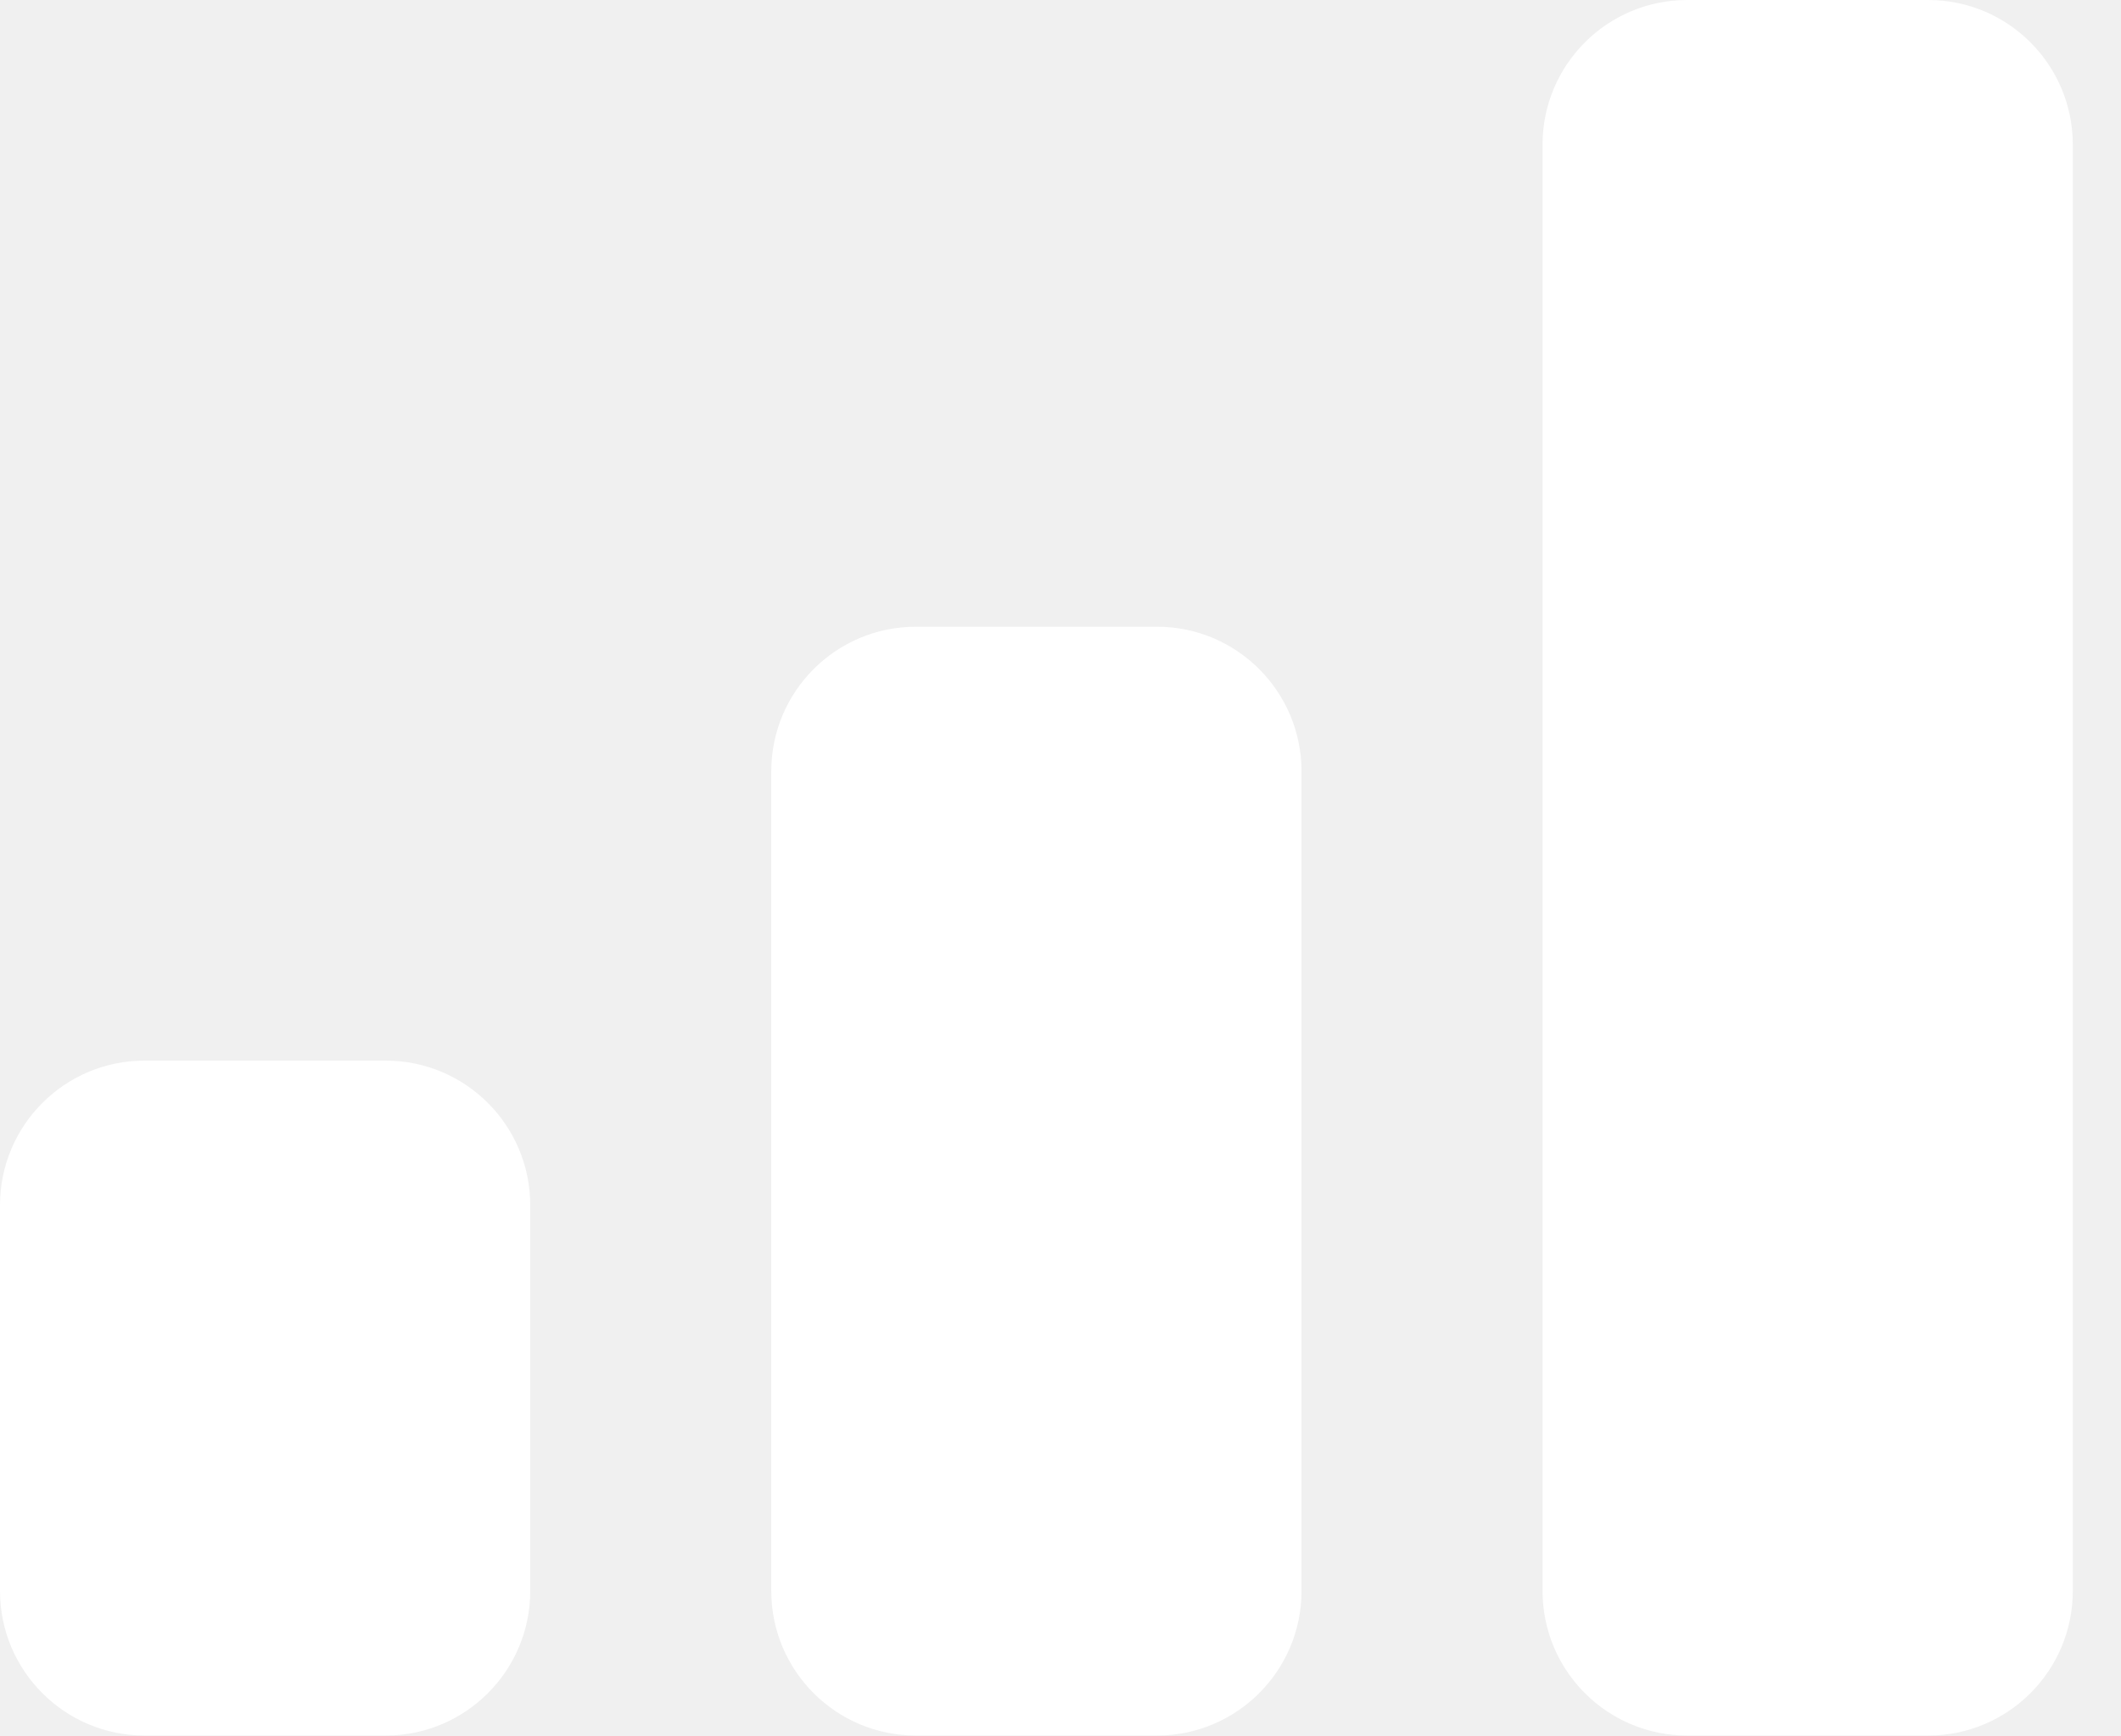
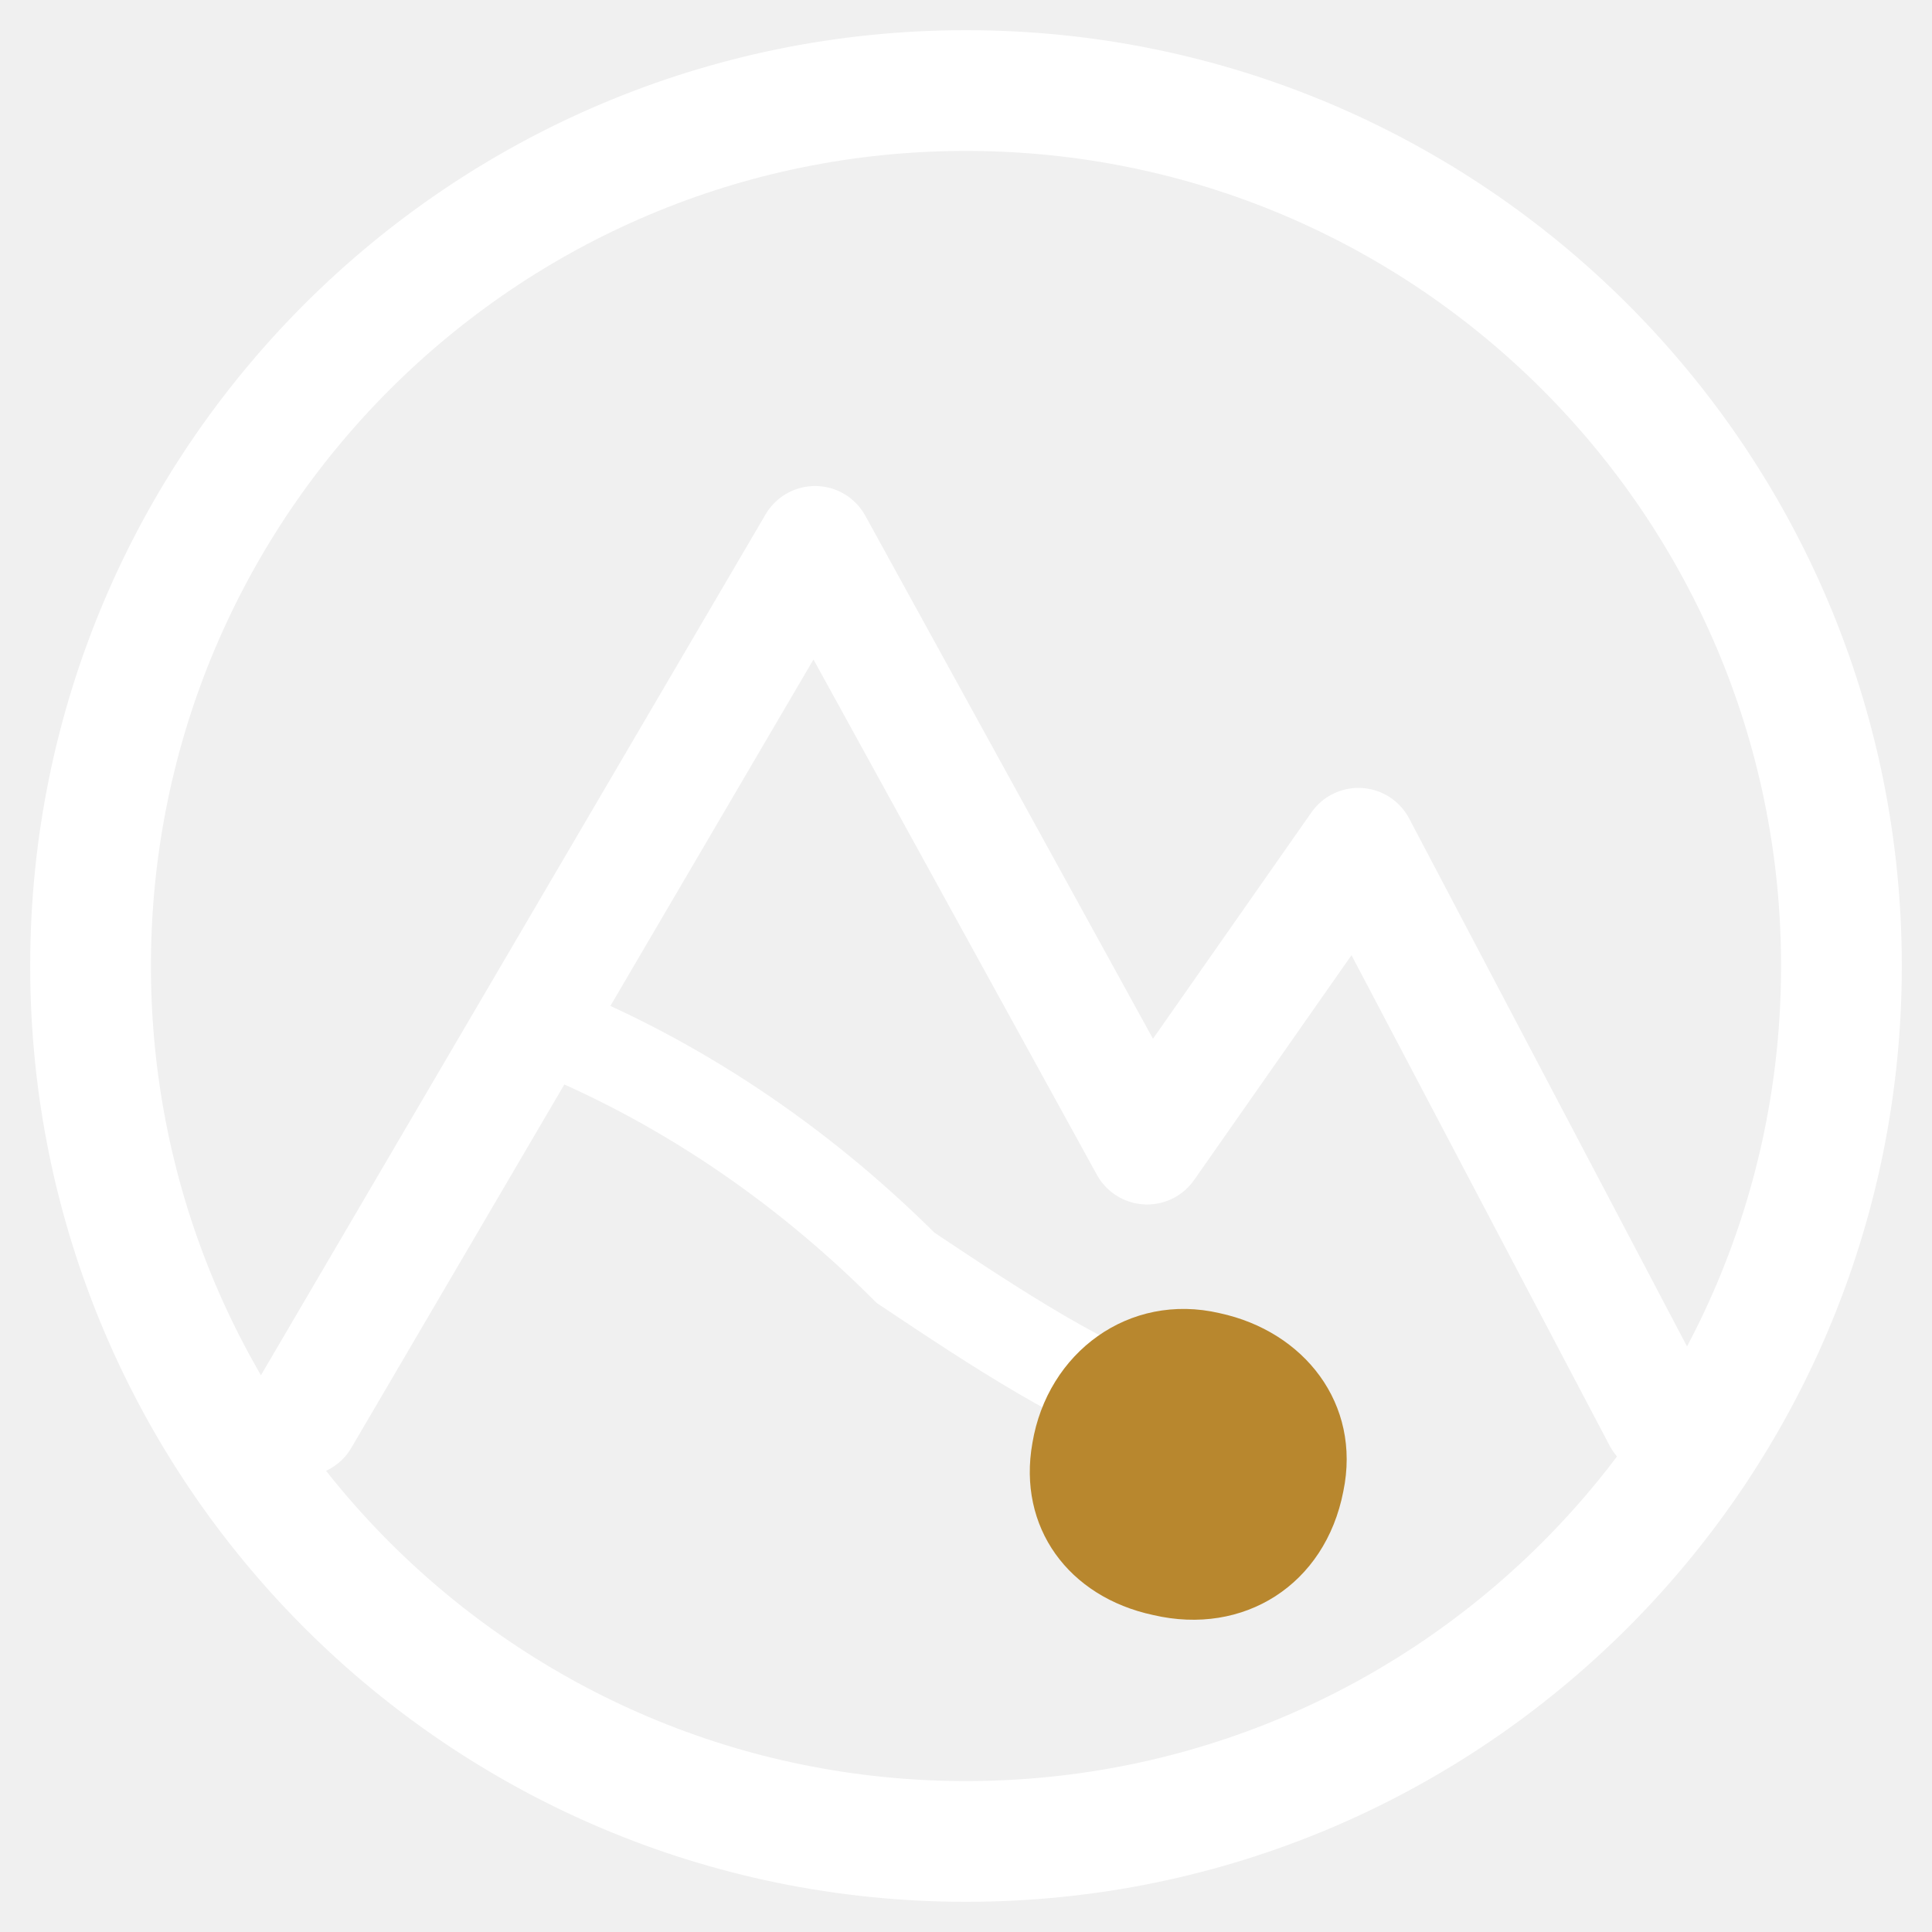
- <svg xmlns="http://www.w3.org/2000/svg" viewBox="0 0 44 36" fill="none">
-   <rect x="0" y="22" width="11" height="14" rx="3" fill="#ffffff" />
-   <rect x="16" y="13" width="11" height="23" rx="3" fill="#ffffff" />
-   <rect x="32" y="0" width="11" height="36" rx="3" fill="#ffffff" />
+ <svg xmlns="http://www.w3.org/2000/svg" viewBox="0 0 64 64" fill="none">
+   <defs>
+     <clipPath id="bt-logo-mountain-clip">
+       <path d="M10 47L27 18L38 38L45 28L55 47Z" />
+     </clipPath>
+   </defs>
+   <circle cx="32" cy="32" r="29" stroke="#ffffff" stroke-width="4" />
+   <path d="M10 47L27 18L38 38L45 28L55 47" stroke="#ffffff" stroke-width="3.8" stroke-linecap="round" stroke-linejoin="round" />
+   <path d="M18 34C23 36 27 39 30 42C33 44 36 46 39 47" stroke="#ffffff" stroke-width="3" stroke-linecap="round" clip-path="url(#bt-logo-mountain-clip)" />
+   <path d="M34.2 47.8C34.7 44.8 37.4 42.8 40.4 43.5C43.2 44.1 45.1 46.5 44.5 49.4C43.9 52.5 41.2 54.2 38.2 53.5C35.4 52.9 33.7 50.6 34.2 47.8Z" fill="#B8872E" />
</svg>
